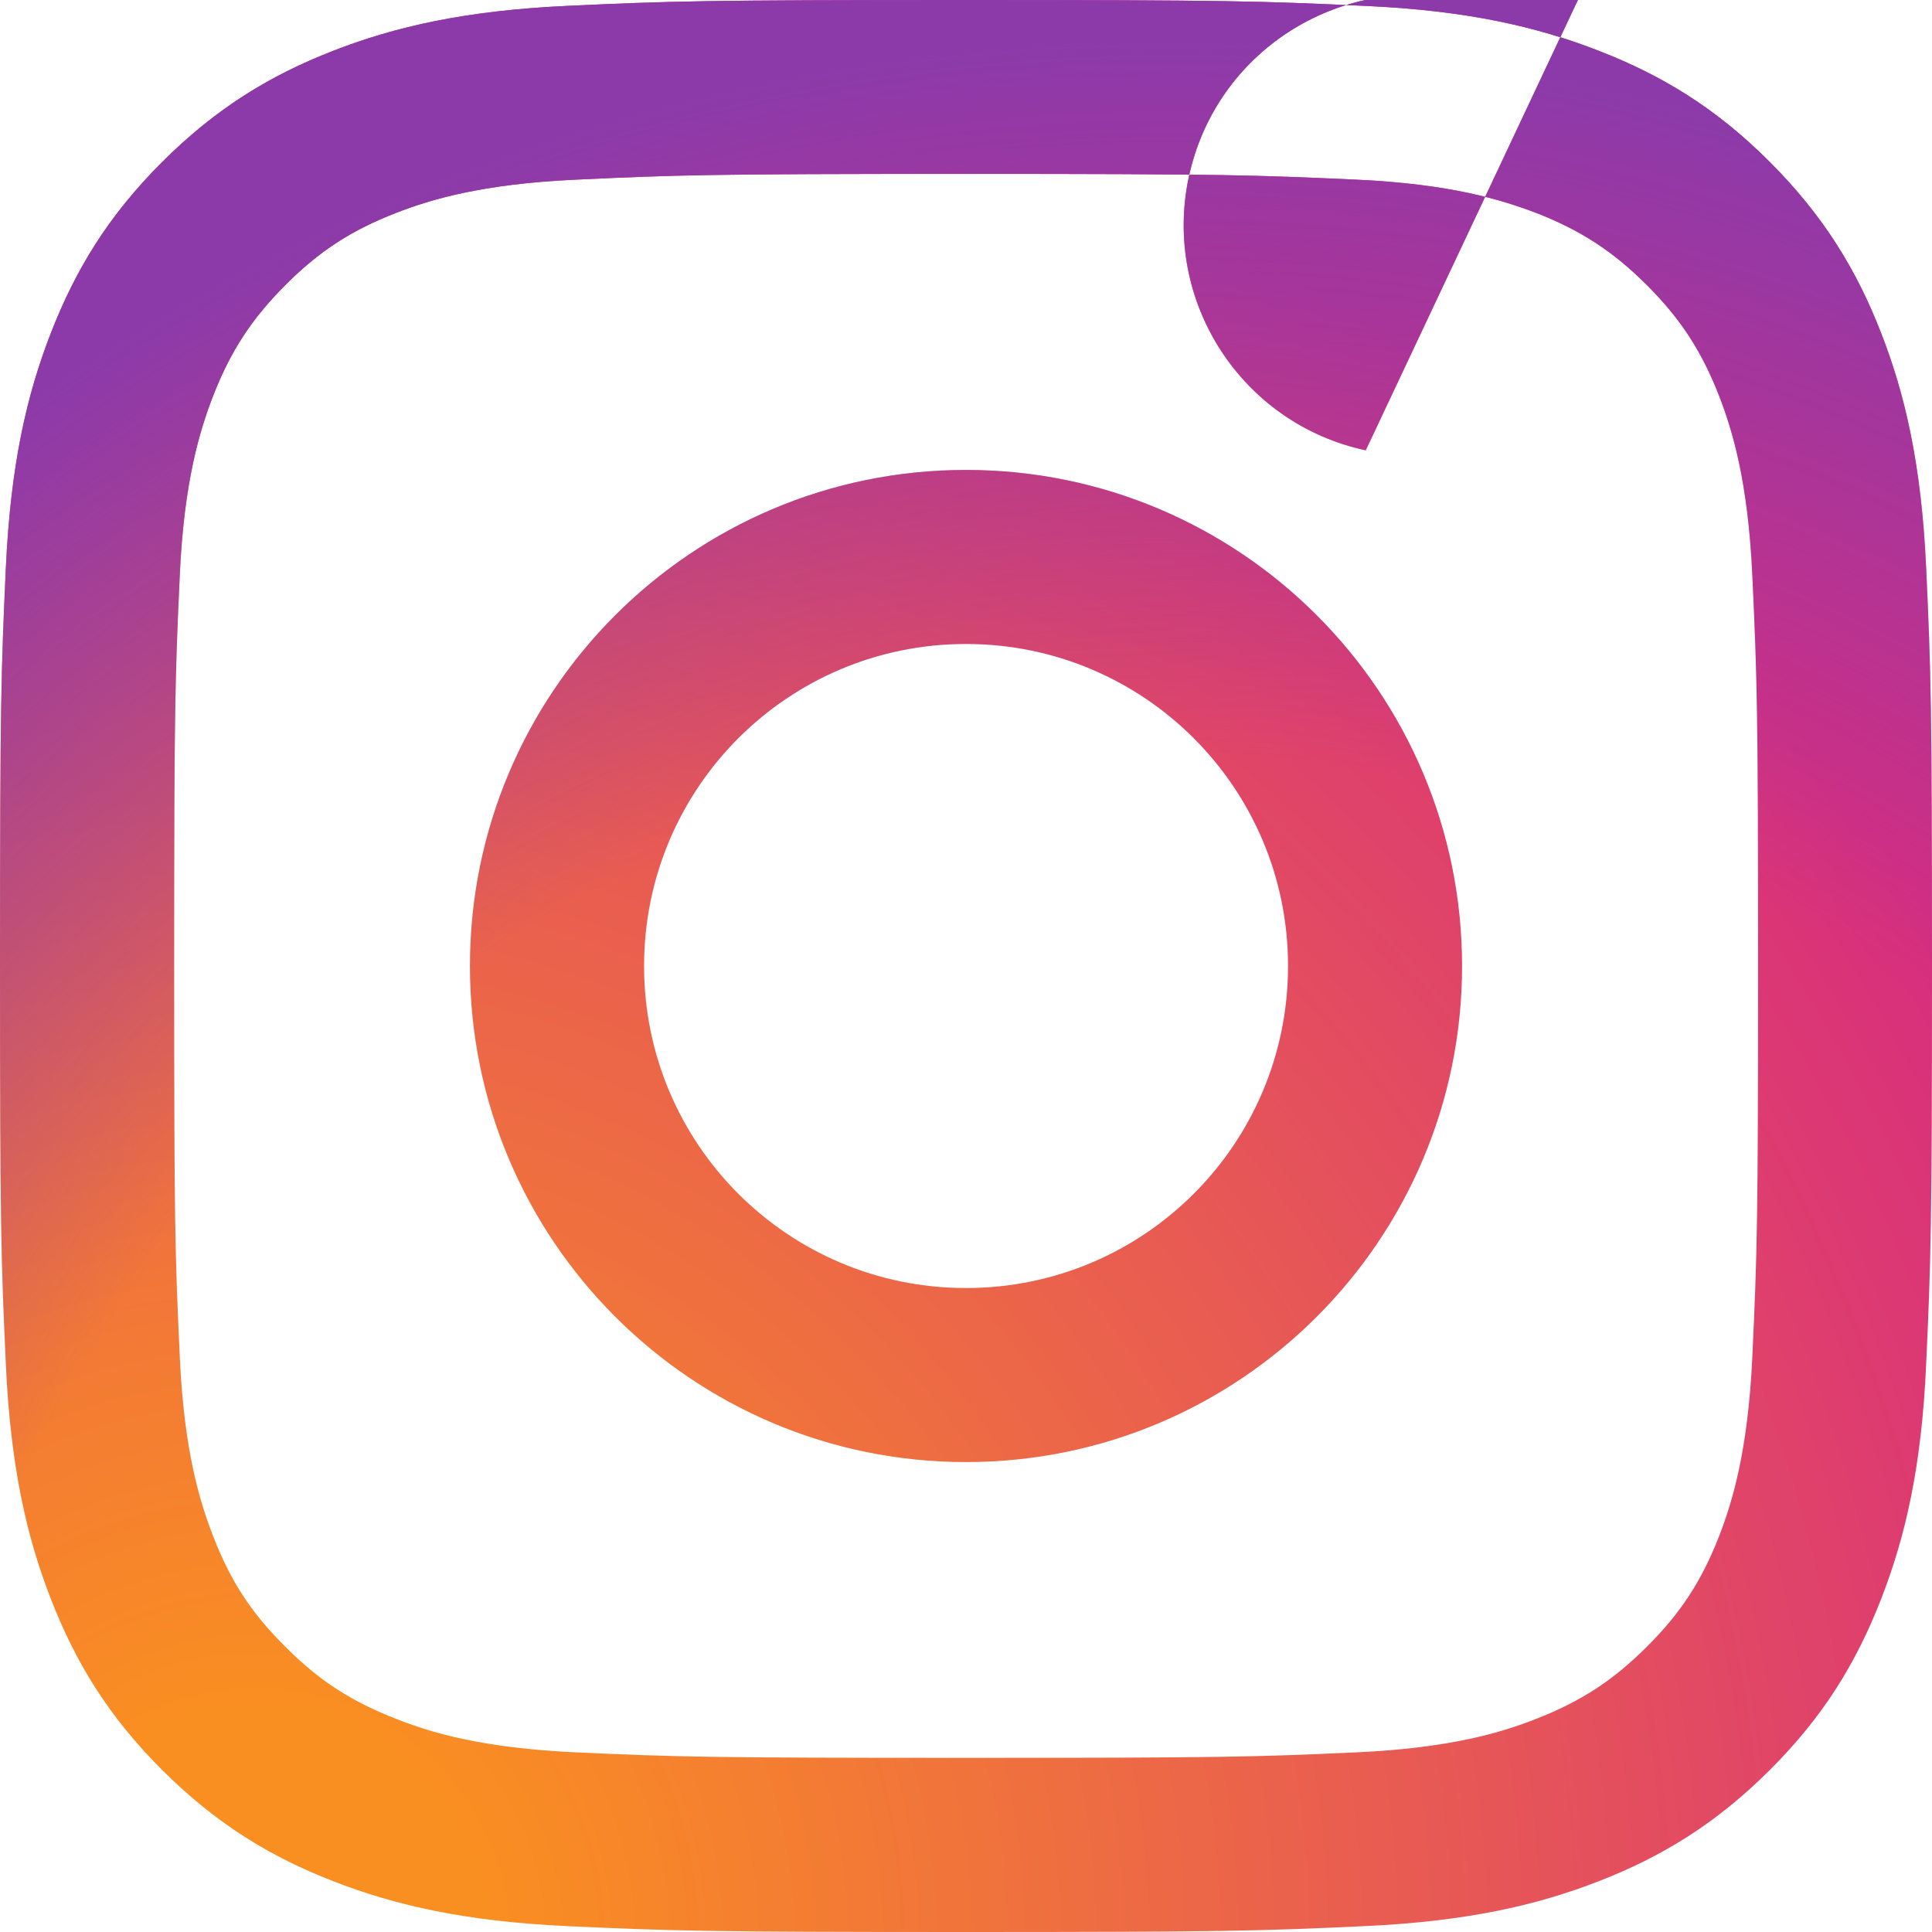
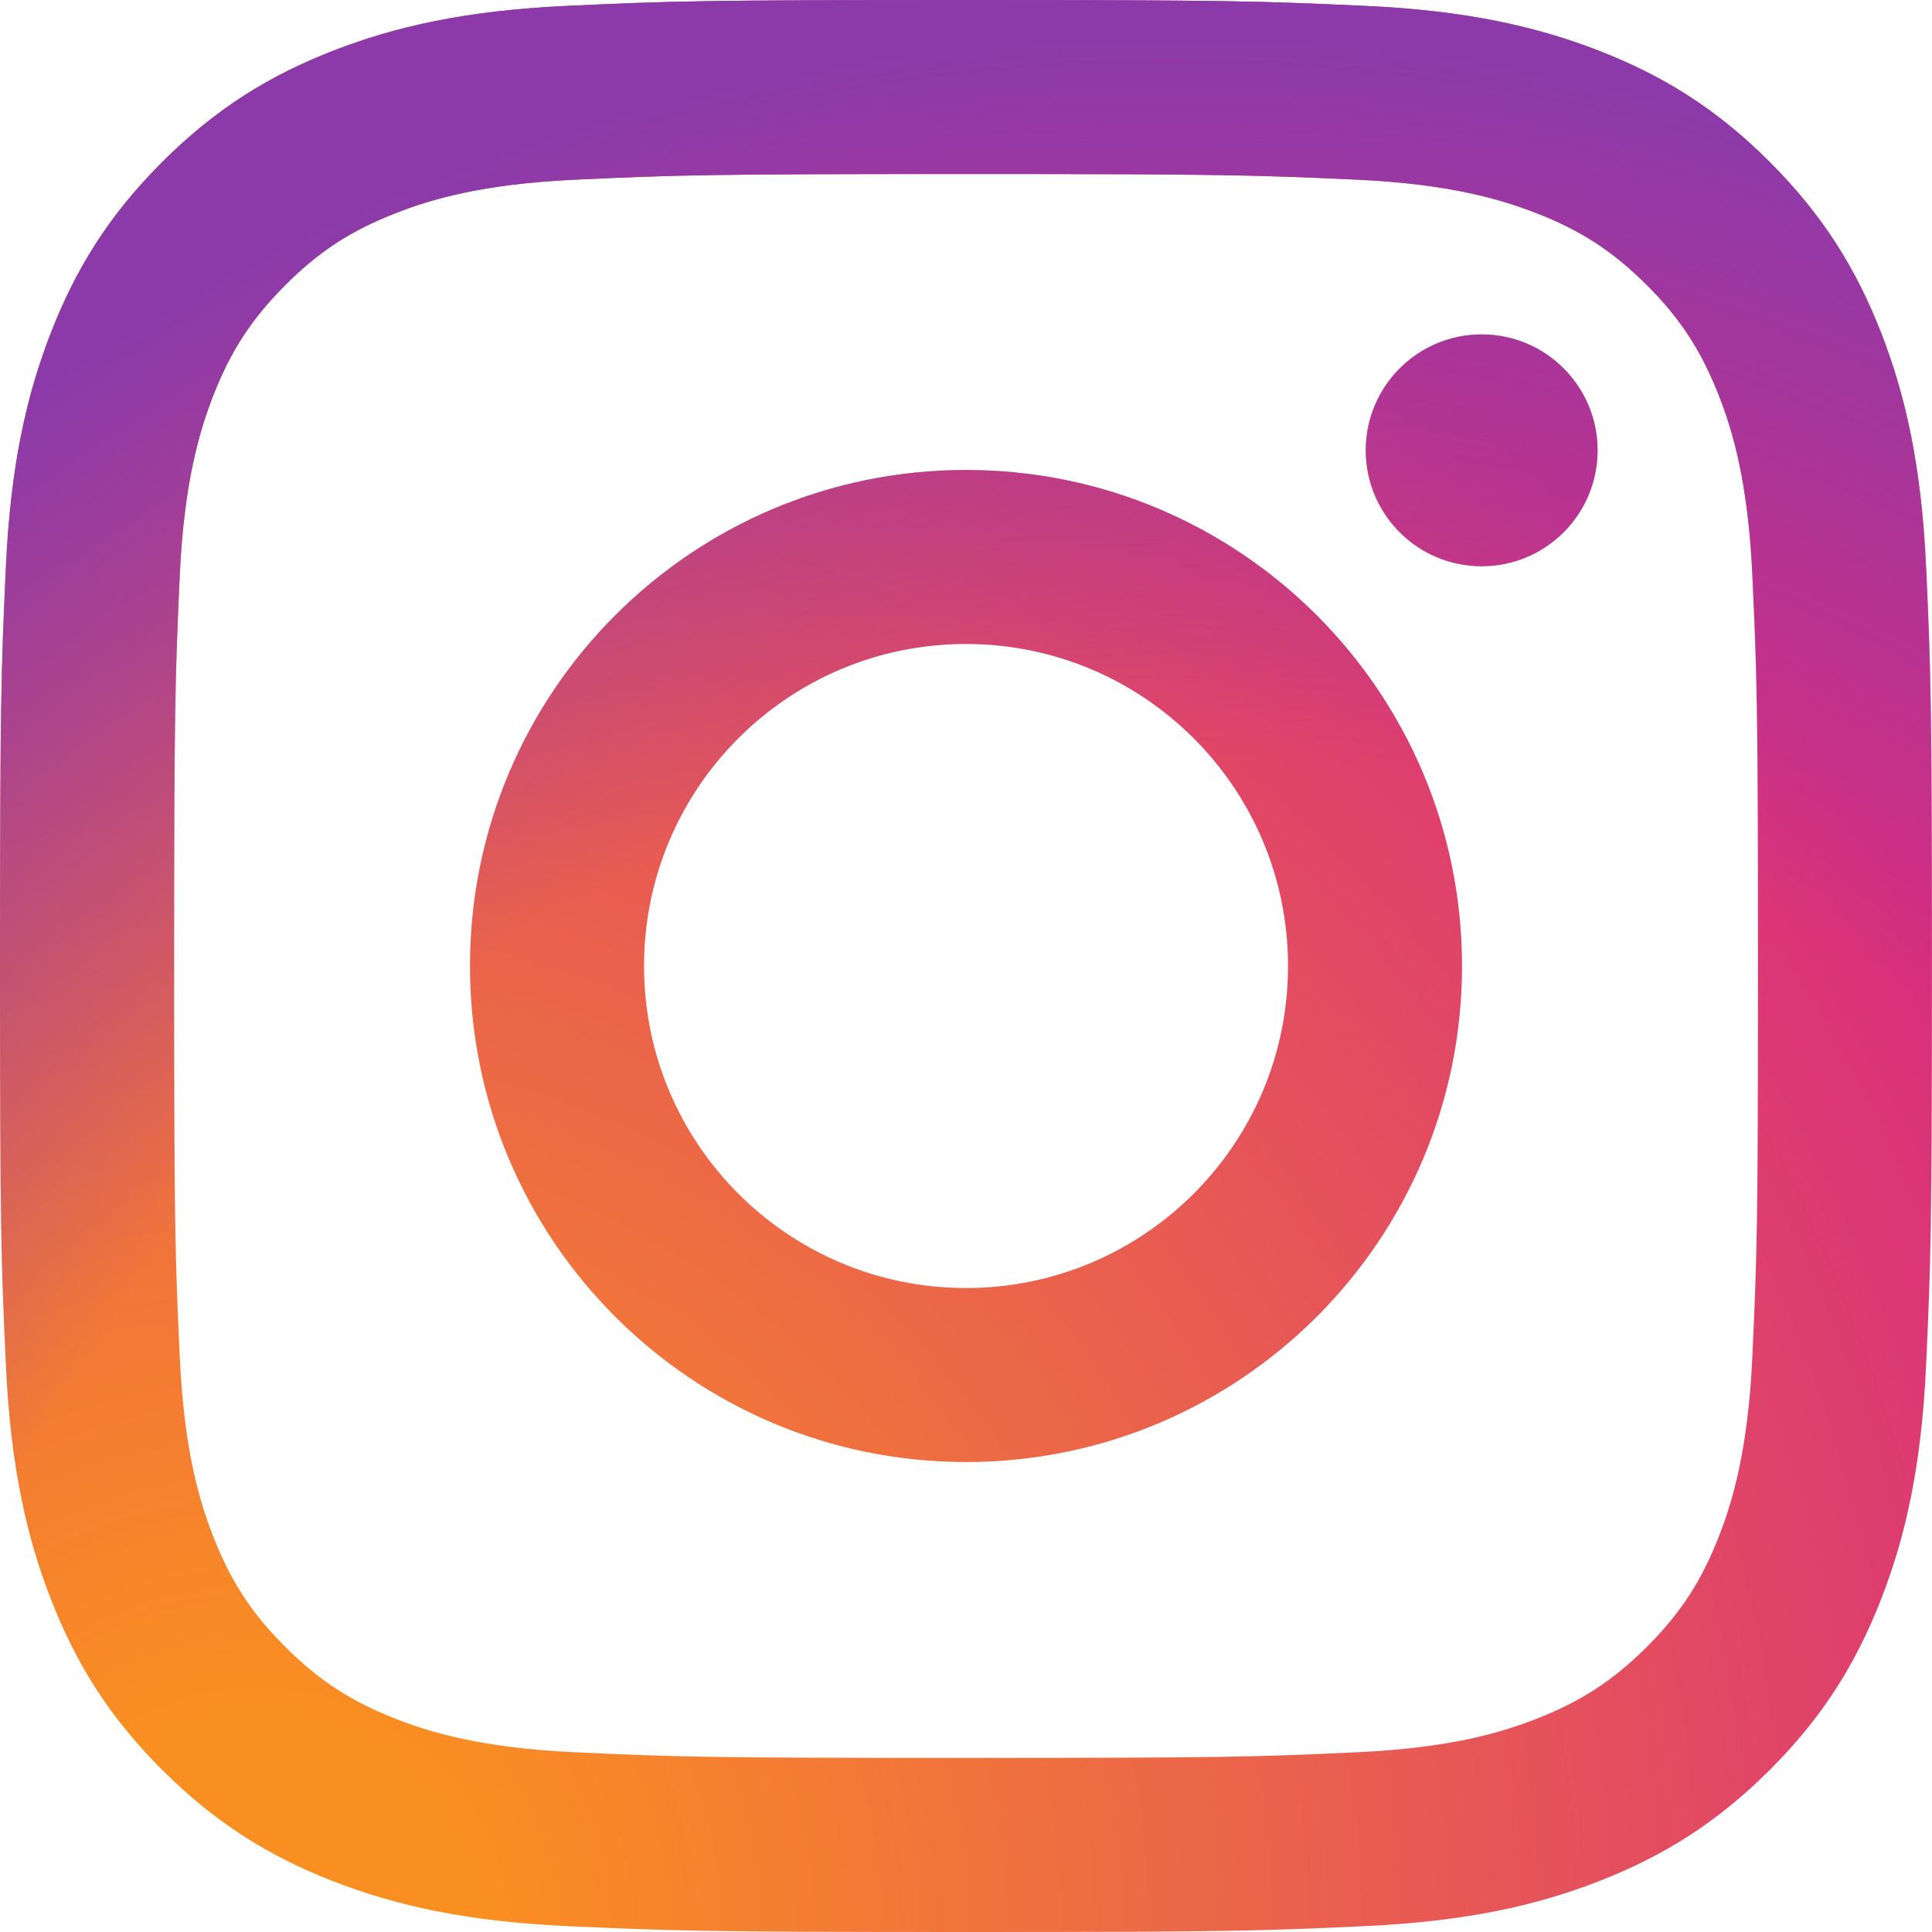
- <svg xmlns="http://www.w3.org/2000/svg" width="67pt" height="67pt" viewBox="0 0 67 67" version="1.1">
+ <svg xmlns="http://www.w3.org/2000/svg" viewBox="0 0 2500 2500" width="2500" height="2500">
  <defs>
-     <radialGradient id="radial0" gradientUnits="userSpaceOnUse" cx="332.14" cy="2511.81" fx="332.14" fy="2511.81" r="3263.54" gradientTransform="matrix(0.0268,0,0,0.0268,0,0)">
-       <stop offset="0.09" style="stop-color:rgb(98.039%,56.078%,12.941%);stop-opacity:1;" />
-       <stop offset="0.78" style="stop-color:rgb(84.706%,17.647%,49.412%);stop-opacity:1;" />
+     <radialGradient id="a" cx="332.14" cy="2511.81" r="3263.54" gradientUnits="userSpaceOnUse">
+       <stop offset=".09" stop-color="#fa8f21" />
+       <stop offset=".78" stop-color="#d82d7e" />
    </radialGradient>
-     <radialGradient id="radial1" gradientUnits="userSpaceOnUse" cx="1516.14" cy="2623.81" fx="1516.14" fy="2623.81" r="2572.12" gradientTransform="matrix(0.0268,0,0,0.0268,0,0)">
-       <stop offset="0.64" style="stop-color:rgb(54.902%,22.745%,66.667%);stop-opacity:0;" />
-       <stop offset="1" style="stop-color:rgb(54.902%,22.745%,66.667%);stop-opacity:1;" />
+     <radialGradient id="b" cx="1516.14" cy="2623.81" r="2572.12" gradientUnits="userSpaceOnUse">
+       <stop offset=".64" stop-color="#8c3aaa" stop-opacity="0" />
+       <stop offset="1" stop-color="#8c3aaa" />
    </radialGradient>
  </defs>
-   <g id="surface1">
-     <path style=" stroke:none;fill-rule:nonzero;fill:url(#radial0);" d="M 22.336 33.5 C 22.336 27.328 27.328 22.332 33.5 22.332 C 39.672 22.332 44.668 27.328 44.668 33.5 C 44.668 39.672 39.672 44.668 33.5 44.668 C 27.328 44.668 22.336 39.672 22.336 33.5 M 16.297 33.5 C 16.297 43 24 50.703 33.5 50.703 C 43 50.703 50.703 43 50.703 33.5 C 50.703 24 43 16.297 33.5 16.297 C 24 16.297 16.297 24 16.297 33.5 M 47.363 15.617 C 43.055 14.695 40.305 10.449 41.227 6.137 C 42.145 1.824 46.391 -0.922 50.703 0 C 51.945 -0.719 53.477 -0.719 54.719 0 M 19.969 60.77 C 16.699 60.621 14.926 60.078 13.746 59.613 C 12.184 59.004 11.062 58.285 9.895 57.105 C 8.715 55.938 7.988 54.824 7.387 53.262 C 6.93 52.082 6.379 50.301 6.234 47.039 C 6.07 43.504 6.039 42.445 6.039 33.5 C 6.039 24.555 6.07 23.496 6.234 19.961 C 6.379 16.699 6.93 14.926 7.387 13.738 C 7.996 12.176 8.723 11.062 9.895 9.887 C 11.062 8.715 12.176 7.988 13.746 7.379 C 14.926 6.922 16.699 6.379 19.969 6.23 C 23.496 6.066 24.555 6.031 33.5 6.031 C 42.445 6.031 43.504 6.07 47.039 6.23 C 50.301 6.379 52.074 6.93 53.262 7.379 C 54.824 7.988 55.938 8.715 57.113 9.887 C 58.285 11.059 59.012 12.176 59.621 13.738 C 60.078 14.918 60.621 16.699 60.77 19.961 C 60.934 23.496 60.969 24.555 60.969 33.5 C 60.969 42.445 60.934 43.504 60.77 47.039 C 60.621 50.301 60.078 52.082 59.621 53.262 C 59.012 54.824 58.285 55.941 57.113 57.105 C 55.941 58.277 54.824 59.004 53.262 59.613 C 52.082 60.078 50.301 60.621 47.039 60.77 C 43.504 60.93 42.445 60.961 33.5 60.961 C 24.555 60.961 23.496 60.93 19.969 60.77 M 19.688 0.203 C 16.121 0.367 13.688 0.93 11.555 1.762 C 9.355 2.617 7.484 3.762 5.621 5.621 C 3.754 7.484 2.617 9.355 1.762 11.555 C 0.93 13.688 0.367 16.121 0.203 19.688 C 0.039 23.262 0 24.406 0 33.5 C 0 42.594 0.039 43.738 0.203 47.312 C 0.367 50.879 0.93 53.312 1.762 55.445 C 2.617 57.645 3.754 59.516 5.621 61.379 C 7.484 63.238 9.355 64.383 11.555 65.238 C 13.688 66.07 16.121 66.633 19.688 66.797 C 23.262 66.961 24.406 67 33.5 67 C 42.594 67 43.738 66.961 47.312 66.797 C 50.879 66.633 53.312 66.07 55.445 65.238 C 57.645 64.383 59.516 63.238 61.379 61.379 C 63.246 59.516 64.383 57.645 65.238 55.445 C 66.07 53.312 66.641 50.879 66.797 47.312 C 66.961 43.738 67 42.594 67 33.5 C 67 24.406 66.961 23.262 66.797 19.688 C 66.633 16.121 66.07 13.688 65.238 11.555 C 64.383 9.355 63.238 7.484 61.379 5.621 C 59.516 3.754 57.645 2.617 55.445 1.762 C 53.312 0.93 50.879 0.359 47.312 0.203 C 43.738 0.039 42.602 0 33.5 0 C 24.406 0 23.262 0.039 19.688 0.203 " />
-     <path style=" stroke:none;fill-rule:nonzero;fill:url(#radial1);" d="M 22.336 33.5 C 22.336 27.328 27.328 22.332 33.5 22.332 C 39.672 22.332 44.668 27.328 44.668 33.5 C 44.668 39.672 39.672 44.668 33.5 44.668 C 27.328 44.668 22.336 39.672 22.336 33.5 M 16.297 33.5 C 16.297 43 24 50.703 33.5 50.703 C 43 50.703 50.703 43 50.703 33.5 C 50.703 24 43 16.297 33.5 16.297 C 24 16.297 16.297 24 16.297 33.5 M 47.363 15.617 C 43.055 14.695 40.305 10.449 41.227 6.137 C 42.145 1.824 46.391 -0.922 50.703 0 C 51.945 -0.719 53.477 -0.719 54.719 0 M 19.969 60.77 C 16.699 60.621 14.926 60.078 13.746 59.613 C 12.184 59.004 11.062 58.285 9.895 57.105 C 8.715 55.938 7.988 54.824 7.387 53.262 C 6.93 52.082 6.379 50.301 6.234 47.039 C 6.07 43.504 6.039 42.445 6.039 33.5 C 6.039 24.555 6.07 23.496 6.234 19.961 C 6.379 16.699 6.93 14.926 7.387 13.738 C 7.996 12.176 8.723 11.062 9.895 9.887 C 11.062 8.715 12.176 7.988 13.746 7.379 C 14.926 6.922 16.699 6.379 19.969 6.23 C 23.496 6.066 24.555 6.031 33.5 6.031 C 42.445 6.031 43.504 6.07 47.039 6.23 C 50.301 6.379 52.074 6.93 53.262 7.379 C 54.824 7.988 55.938 8.715 57.113 9.887 C 58.285 11.059 59.012 12.176 59.621 13.738 C 60.078 14.918 60.621 16.699 60.77 19.961 C 60.934 23.496 60.969 24.555 60.969 33.5 C 60.969 42.445 60.934 43.504 60.77 47.039 C 60.621 50.301 60.078 52.082 59.621 53.262 C 59.012 54.824 58.285 55.941 57.113 57.105 C 55.941 58.277 54.824 59.004 53.262 59.613 C 52.082 60.078 50.301 60.621 47.039 60.77 C 43.504 60.93 42.445 60.961 33.5 60.961 C 24.555 60.961 23.496 60.93 19.969 60.77 M 19.688 0.203 C 16.121 0.367 13.688 0.93 11.555 1.762 C 9.355 2.617 7.484 3.762 5.621 5.621 C 3.754 7.484 2.617 9.355 1.762 11.555 C 0.93 13.688 0.367 16.121 0.203 19.688 C 0.039 23.262 0 24.406 0 33.5 C 0 42.594 0.039 43.738 0.203 47.312 C 0.367 50.879 0.93 53.312 1.762 55.445 C 2.617 57.645 3.754 59.516 5.621 61.379 C 7.484 63.238 9.355 64.383 11.555 65.238 C 13.688 66.07 16.121 66.633 19.688 66.797 C 23.262 66.961 24.406 67 33.5 67 C 42.594 67 43.738 66.961 47.312 66.797 C 50.879 66.633 53.312 66.07 55.445 65.238 C 57.645 64.383 59.516 63.238 61.379 61.379 C 63.246 59.516 64.383 57.645 65.238 55.445 C 66.07 53.312 66.641 50.879 66.797 47.312 C 66.961 43.738 67 42.594 67 33.5 C 67 24.406 66.961 23.262 66.797 19.688 C 66.633 16.121 66.07 13.688 65.238 11.555 C 64.383 9.355 63.238 7.484 61.379 5.621 C 59.516 3.754 57.645 2.617 55.445 1.762 C 53.312 0.93 50.879 0.359 47.312 0.203 C 43.738 0.039 42.602 0 33.5 0 C 24.406 0 23.262 0.039 19.688 0.203 " />
-   </g>
+   <path d="M833.4 1250c0-230.11 186.49-416.7 416.6-416.7s416.7 186.59 416.7 416.7-186.59 416.7-416.7 416.7-416.6-186.59-416.6-416.7m-225.26 0c0 354.5 287.36 641.86 641.86 641.86s641.86-287.36 641.86-641.86S1604.5 608.14 1250 608.14 608.14 895.5 608.14 1250m1159.13-667.31a150 150 0 10150.06-149.94h-.06a150.07 150.07 0 00-150 149.94M745 2267.47c-121.87-5.55-188.11-25.85-232.13-43-58.36-22.72-100-49.78-143.78-93.5s-70.88-85.32-93.5-143.68c-17.16-44-37.46-110.26-43-232.13-6.06-131.76-7.27-171.34-7.27-505.15s1.31-373.28 7.27-505.15c5.55-121.87 26-188 43-232.13 22.72-58.36 49.78-100 93.5-143.78s85.32-70.88 143.78-93.5c44-17.16 110.26-37.46 232.13-43 131.76-6.06 171.34-7.27 505-7.27s373.28 1.31 505.15 7.27c121.87 5.55 188 26 232.13 43 58.36 22.62 100 49.78 143.78 93.5s70.78 85.42 93.5 143.78c17.16 44 37.46 110.26 43 232.13 6.06 131.87 7.27 171.34 7.27 505.15s-1.21 373.28-7.27 505.15c-5.55 121.87-25.95 188.11-43 232.13-22.72 58.36-49.78 100-93.5 143.68s-85.42 70.78-143.78 93.5c-44 17.16-110.26 37.46-232.13 43-131.76 6.06-171.34 7.27-505.15 7.27s-373.28-1.21-505-7.27M734.65 7.57c-133.07 6.06-224 27.16-303.41 58.06C349 97.54 279.38 140.35 209.81 209.81S97.54 349 65.63 431.24c-30.9 79.46-52 170.34-58.06 303.41C1.41 867.93 0 910.54 0 1250s1.41 382.07 7.57 515.35c6.06 133.08 27.16 223.95 58.06 303.41 31.91 82.19 74.62 152 144.18 221.43S349 2402.37 431.24 2434.37c79.56 30.9 170.34 52 303.41 58.06C868 2498.49 910.54 2500 1250 2500s382.07-1.41 515.35-7.57c133.08-6.06 223.95-27.16 303.41-58.06 82.19-32 151.86-74.72 221.43-144.18s112.18-139.24 144.18-221.43c30.9-79.46 52.1-170.34 58.06-303.41 6.06-133.38 7.47-175.89 7.47-515.35s-1.41-382.07-7.47-515.35c-6.06-133.08-27.16-224-58.06-303.41-32-82.19-74.72-151.86-144.18-221.43S2150.95 97.54 2068.86 65.63c-79.56-30.9-170.44-52.1-303.41-58.06C1632.17 1.51 1589.56 0 1250.1 0S868 1.41 734.65 7.57" fill="url(#a)" />
+   <path d="M833.4 1250c0-230.11 186.49-416.7 416.6-416.7s416.7 186.59 416.7 416.7-186.59 416.7-416.7 416.7-416.6-186.59-416.6-416.7m-225.26 0c0 354.5 287.36 641.86 641.86 641.86s641.86-287.36 641.86-641.86S1604.5 608.14 1250 608.14 608.14 895.5 608.14 1250m1159.13-667.31a150 150 0 10150.06-149.94h-.06a150.07 150.07 0 00-150 149.94M745 2267.47c-121.87-5.55-188.11-25.85-232.13-43-58.36-22.72-100-49.78-143.78-93.5s-70.88-85.32-93.5-143.68c-17.16-44-37.46-110.26-43-232.13-6.06-131.76-7.27-171.34-7.27-505.15s1.31-373.28 7.27-505.15c5.55-121.87 26-188 43-232.13 22.72-58.36 49.78-100 93.5-143.78s85.32-70.88 143.78-93.5c44-17.16 110.26-37.46 232.13-43 131.76-6.06 171.34-7.27 505-7.27s373.28 1.31 505.15 7.27c121.87 5.55 188 26 232.13 43 58.36 22.62 100 49.78 143.78 93.5s70.78 85.42 93.5 143.78c17.16 44 37.46 110.26 43 232.13 6.06 131.87 7.27 171.34 7.27 505.15s-1.21 373.28-7.27 505.15c-5.55 121.87-25.95 188.11-43 232.13-22.72 58.36-49.78 100-93.5 143.68s-85.42 70.78-143.78 93.5c-44 17.16-110.26 37.46-232.13 43-131.76 6.06-171.34 7.27-505.15 7.27s-373.28-1.21-505-7.27M734.65 7.57c-133.07 6.06-224 27.16-303.41 58.06C349 97.54 279.38 140.35 209.81 209.81S97.54 349 65.63 431.24c-30.9 79.46-52 170.34-58.06 303.41C1.41 867.93 0 910.54 0 1250s1.41 382.07 7.57 515.35c6.06 133.08 27.16 223.95 58.06 303.41 31.91 82.19 74.62 152 144.18 221.43S349 2402.37 431.24 2434.37c79.56 30.9 170.34 52 303.41 58.06C868 2498.49 910.54 2500 1250 2500s382.07-1.41 515.35-7.57c133.08-6.06 223.95-27.16 303.41-58.06 82.19-32 151.86-74.72 221.43-144.18s112.18-139.24 144.18-221.43c30.9-79.46 52.1-170.34 58.06-303.41 6.06-133.38 7.47-175.89 7.47-515.35s-1.41-382.07-7.47-515.35c-6.06-133.08-27.16-224-58.06-303.41-32-82.19-74.72-151.86-144.18-221.43S2150.95 97.54 2068.86 65.63c-79.56-30.9-170.44-52.1-303.41-58.06C1632.17 1.51 1589.56 0 1250.1 0S868 1.41 734.65 7.57" fill="url(#b)" />
</svg>
